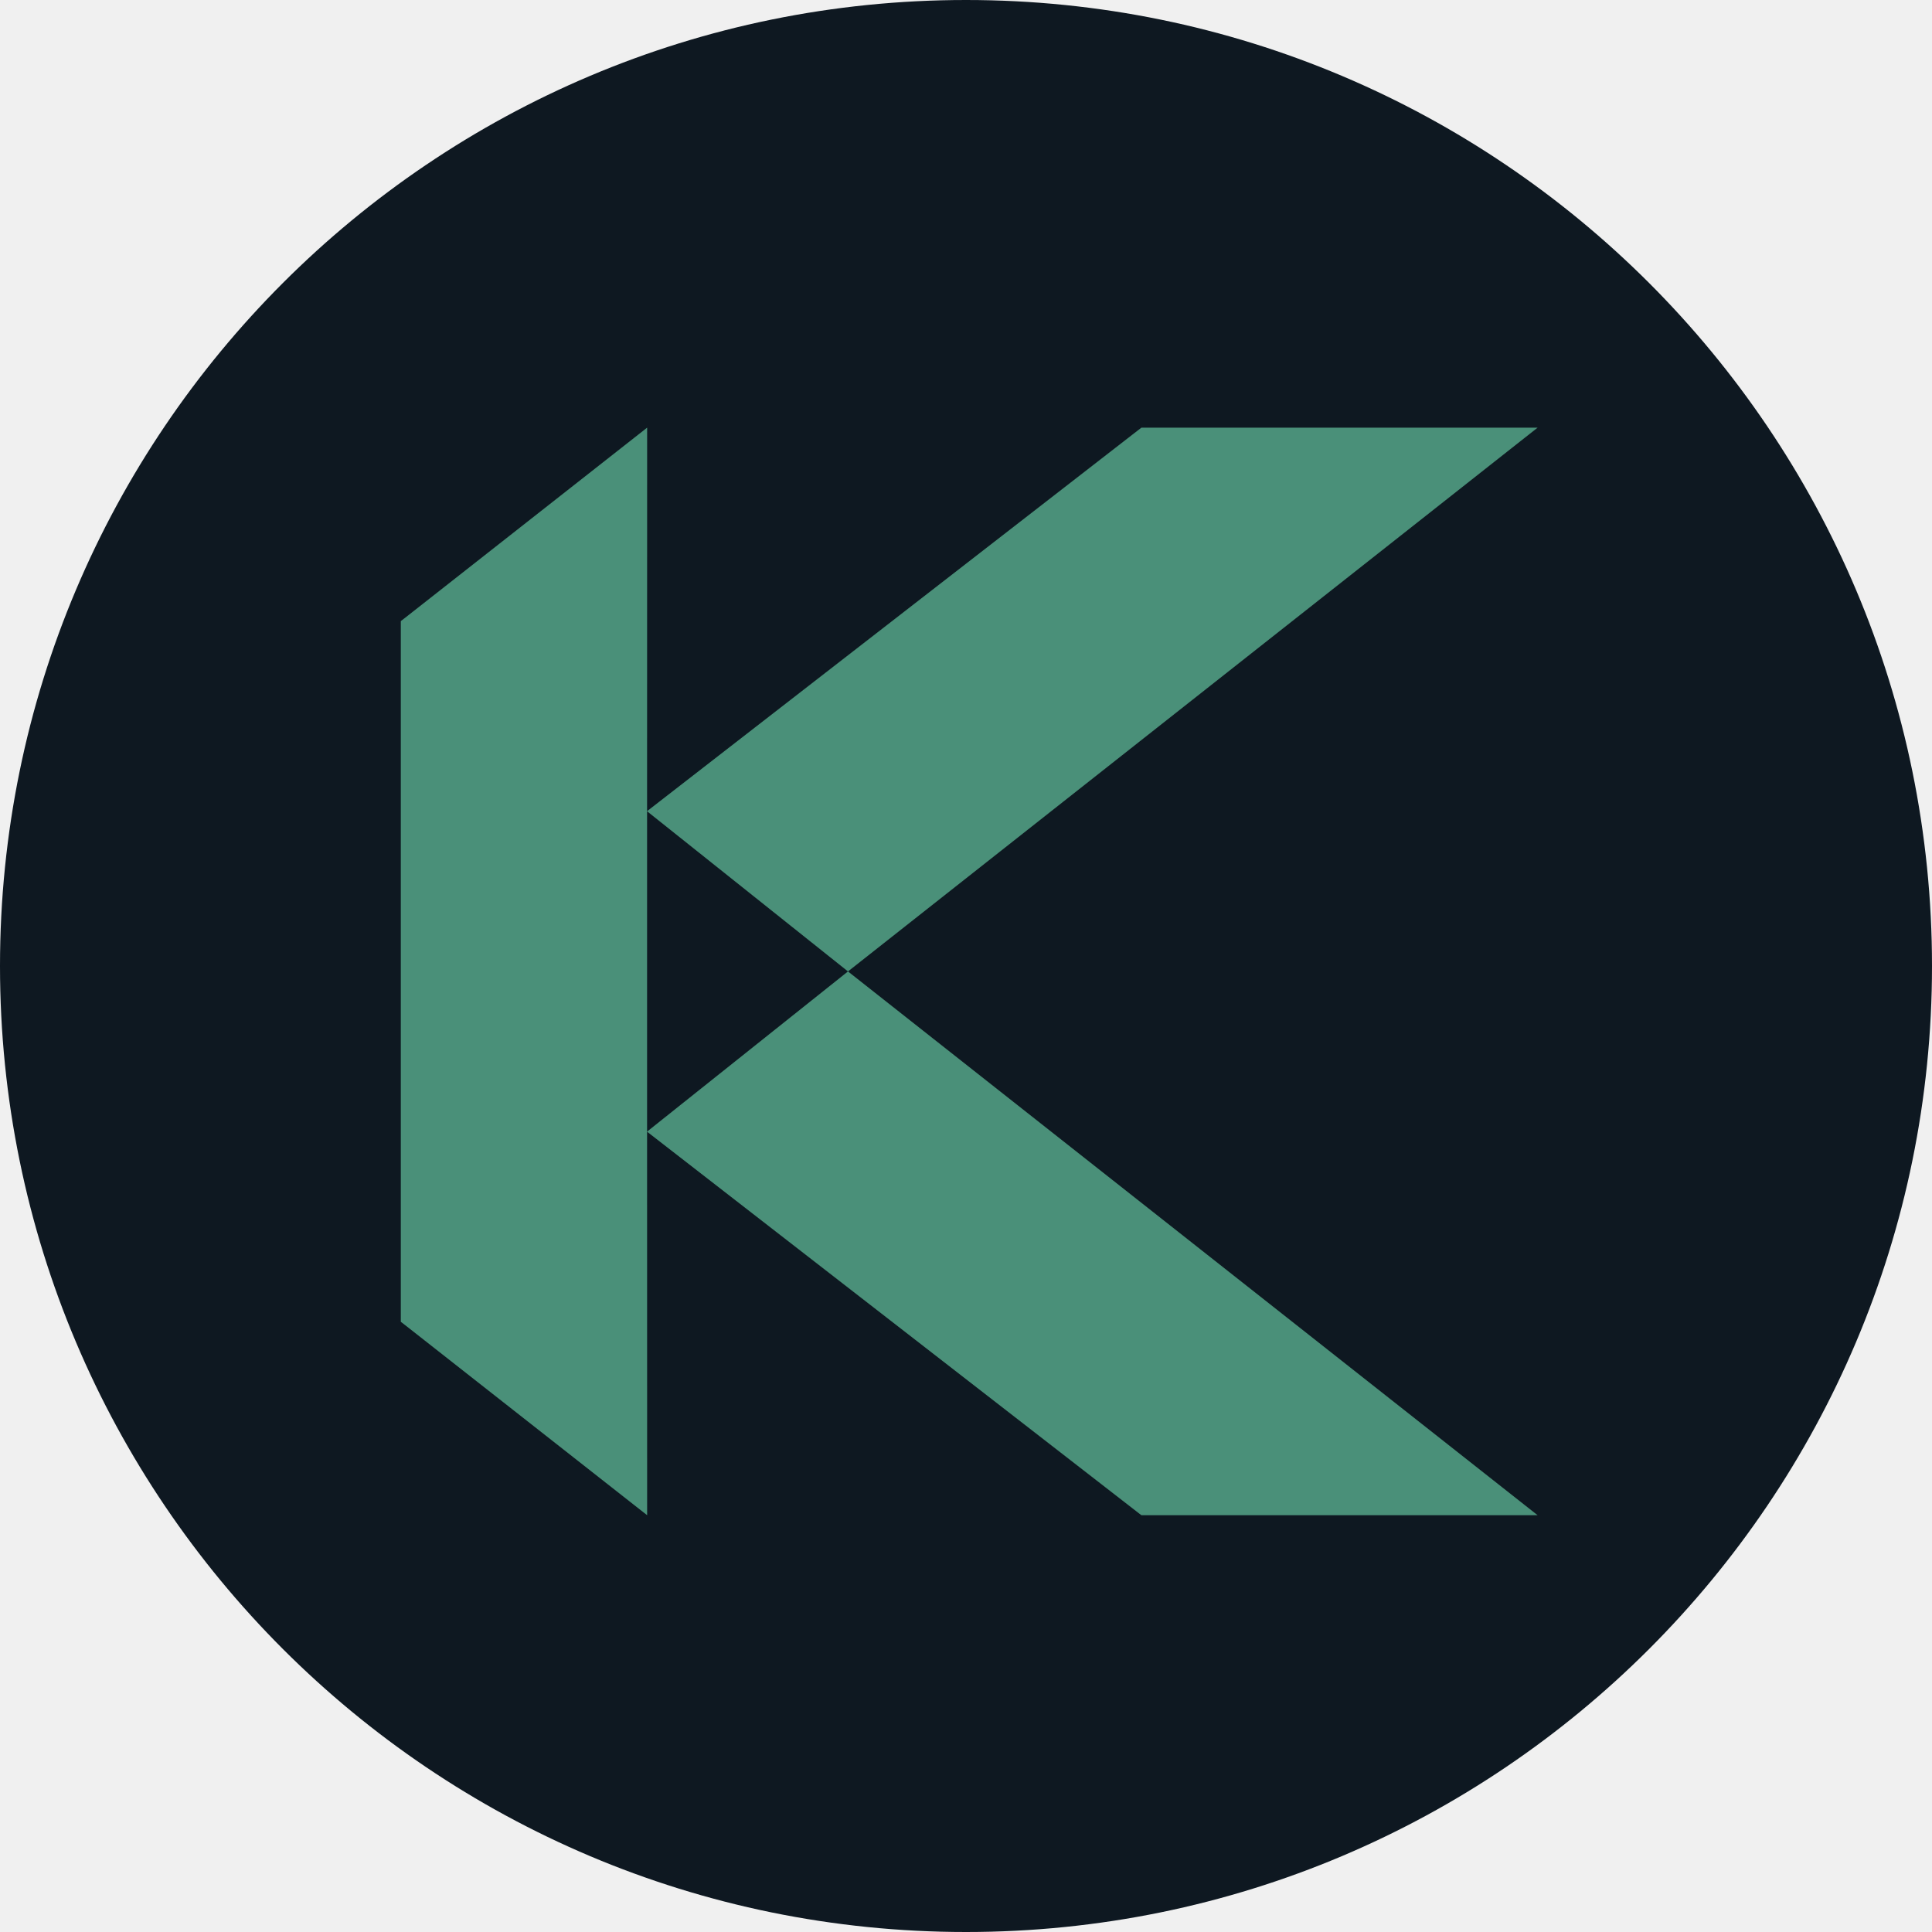
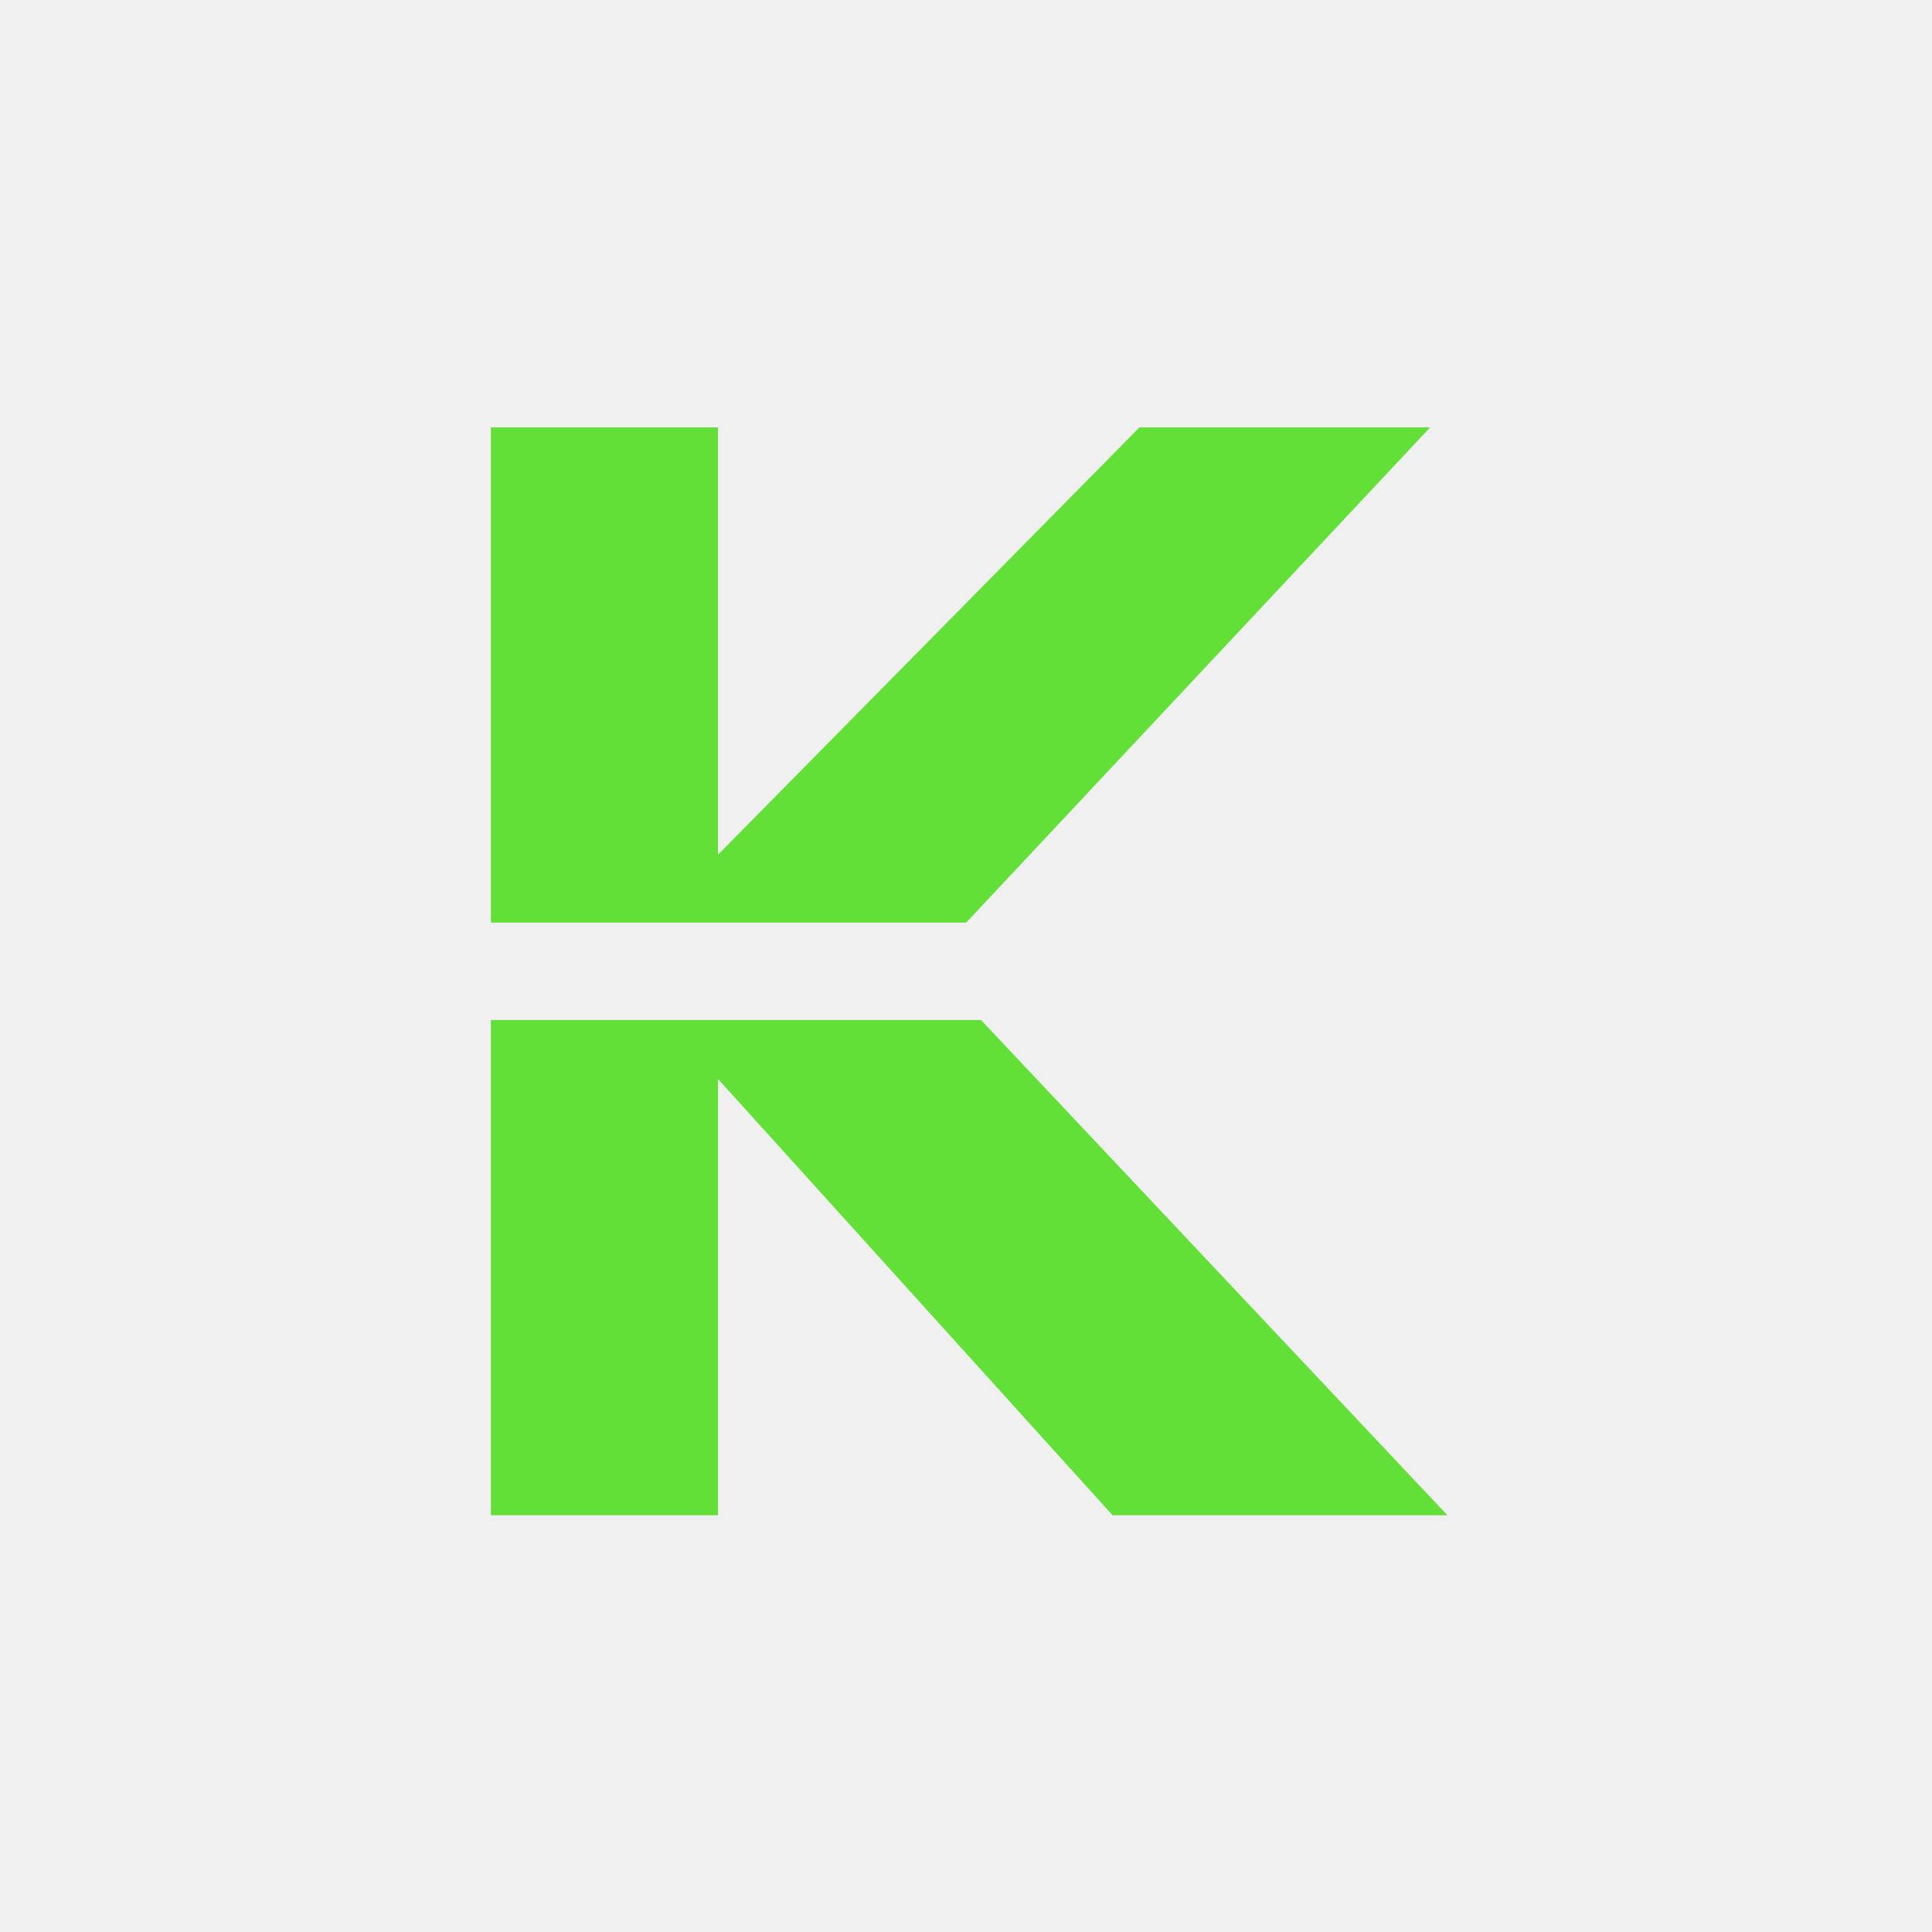
- <svg xmlns="http://www.w3.org/2000/svg" width="220" height="220" viewBox="0 0 220 220">
-   <defs>
-     <clipPath id="clip-path">
-       <rect id="Rectangle_24148" data-name="Rectangle 24148" width="220" height="220" fill="#fff" />
+ <svg xmlns="http://www.w3.org/2000/svg" width="58.208mm" height="58.208mm" viewBox="0 0 58.208 58.208" version="1.1" id="svg1202" xml:space="preserve">
+   <defs id="defs1199">
+     <style id="style59759">
+       .card { fill: #f3e6cf; stroke: #d6c8ad; stroke-width: 3; rx: 12; ry: 12; }
+       .hole { fill: #ffffff; stroke: #dcdcdc; stroke-width: 1.2; rx: 6; ry: 6; }
+       .solid { fill: #1f1f1f; }
+       .label { font-family: "Courier New", Courier, monospace; font-size: 14px; fill: #333333; }
+       .title { font-family: "Courier New", Courier, monospace; font-size: 20px; font-weight:700; fill: #111111; }
+       .bitnum { font-family: "Courier New", Courier, monospace; font-size: 12px; fill: #444444; }
+       .note { font-family: "Courier New", Courier, monospace; font-size: 12px; fill: #333333; opacity: 0.9; }
+       .frame { fill: none; stroke: rgba(0,0,0,0.04); stroke-width: 2; rx: 10; ry: 10; }
+     </style>
+     <style id="style60322">
+       .card { fill: #f7f2e7; stroke: #e0d3b8; stroke-width: 3; rx: 12; ry: 12; }
+       .hole { fill: #ffffff; stroke: #dcdcdc; stroke-width: 1.2; rx: 8; ry: 8; }
+       .solid { fill: #232323; }
+       .label { font-family: "Courier New", Courier, monospace; font-size: 14px; fill: #333333; }
+       .title { font-family: "Courier New", Courier, monospace; font-size: 18px; font-weight:700; fill: #111111; }
+       .bitnum { font-family: "Courier New", Courier, monospace; font-size: 12px; fill: #444444; }
+       .note { font-family: "Courier New", Courier, monospace; font-size: 12px; fill: #333333; opacity: 0.95; }
+       .frame { fill: none; stroke: rgba(0,0,0,0.05); stroke-width: 2; rx: 10; ry: 10; }
+     </style>
+     <clipPath clipPathUnits="userSpaceOnUse" id="clipPath408231-0">
+       <g id="g408235-3">
+         <rect id="rect408233-9" data-name="Rectangle 24148" width="58.208" height="58.208" fill="#ffffff" x="4024.479" y="3642.724" style="stroke-width:0.265" />
+       </g>
    </clipPath>
  </defs>
-   <g id="KDA" clip-path="url(#clip-path)">
-     <path id="Path_143798" data-name="Path 143798" d="M110,220A110,110,0,1,0,0,110,110,110,0,0,0,110,220Z" fill="#0e1821" />
-     <path id="Path_143799" data-name="Path 143799" d="M175.092,172.539H129.974l-.03-.022-.355-.272L73.676,128.863l22.885-18.244,78.154,61.626Z" fill="#4a9079" />
-     <path id="Path_143800" data-name="Path 143800" d="M175.092,48.7H129.974l-.03.022-.355.273L73.676,92.374l22.885,18.245,78.154-61.626Z" fill="#4a9079" />
-     <path id="Path_143801" data-name="Path 143801" d="M73.684,113.369v15.5l.007,43.374v.295l-.03-.022-.348-.273L46.1,150.868l-.067-.052-.392-.3V70.724l.392-.3.067-.052L73.313,48.993l.348-.273.03-.022v.295l-.007,43.374v21Z" fill="#4a9079" />
+   <g id="layer1" transform="translate(-2734.529,-2326.991)">
+     <g id="g488782">
+       <path id="Path_143798-6" data-name="Path 143798" d="m 4053.583,3700.932 a 29.104,29.104 0 1 0 -29.104,-29.104 29.104,29.104 0 0 0 29.104,29.104 z" fill="#0e1821" style="fill:#1e1f23;stroke-width:0.265" clip-path="url(#clipPath408231-0)" transform="translate(-1289.95,-1315.733)" />
+       <g id="g29291-2-9-0" transform="matrix(2.031541,0,0,2.031541,-1198.463,945.3649)">
+         <path style="font-weight:bold;font-size:6.405px;line-height:1;font-family:'Space Grotesk';-inkscape-font-specification:'Space Grotesk Bold';fill:#63e038;fill-opacity:1;stroke-width:1.909" d="m 1950.514,695.215 h -7.269 v 7.344 h 3.368 v -6.47 l 5.851,6.47 h 4.966 z" id="path10229-8-9-71-1-7-9-4-7-9-9-9-84-4" />
+         <path style="font-weight:bold;font-size:6.405px;line-height:1;font-family:'Space Grotesk';-inkscape-font-specification:'Space Grotesk Bold';fill:#63e038;fill-opacity:1;stroke-width:1.909" d="m 1943.245,686.426 v 7.344 h 7.049 l 6.88,-7.344 h -4.311 l -6.251,6.338 v -6.338 z" id="path5057-4-6-1-14-5-2-2-7-8-2-15-0-5-0-6-7-1-77-3-8-6" />
+       </g>
+     </g>
  </g>
</svg>
